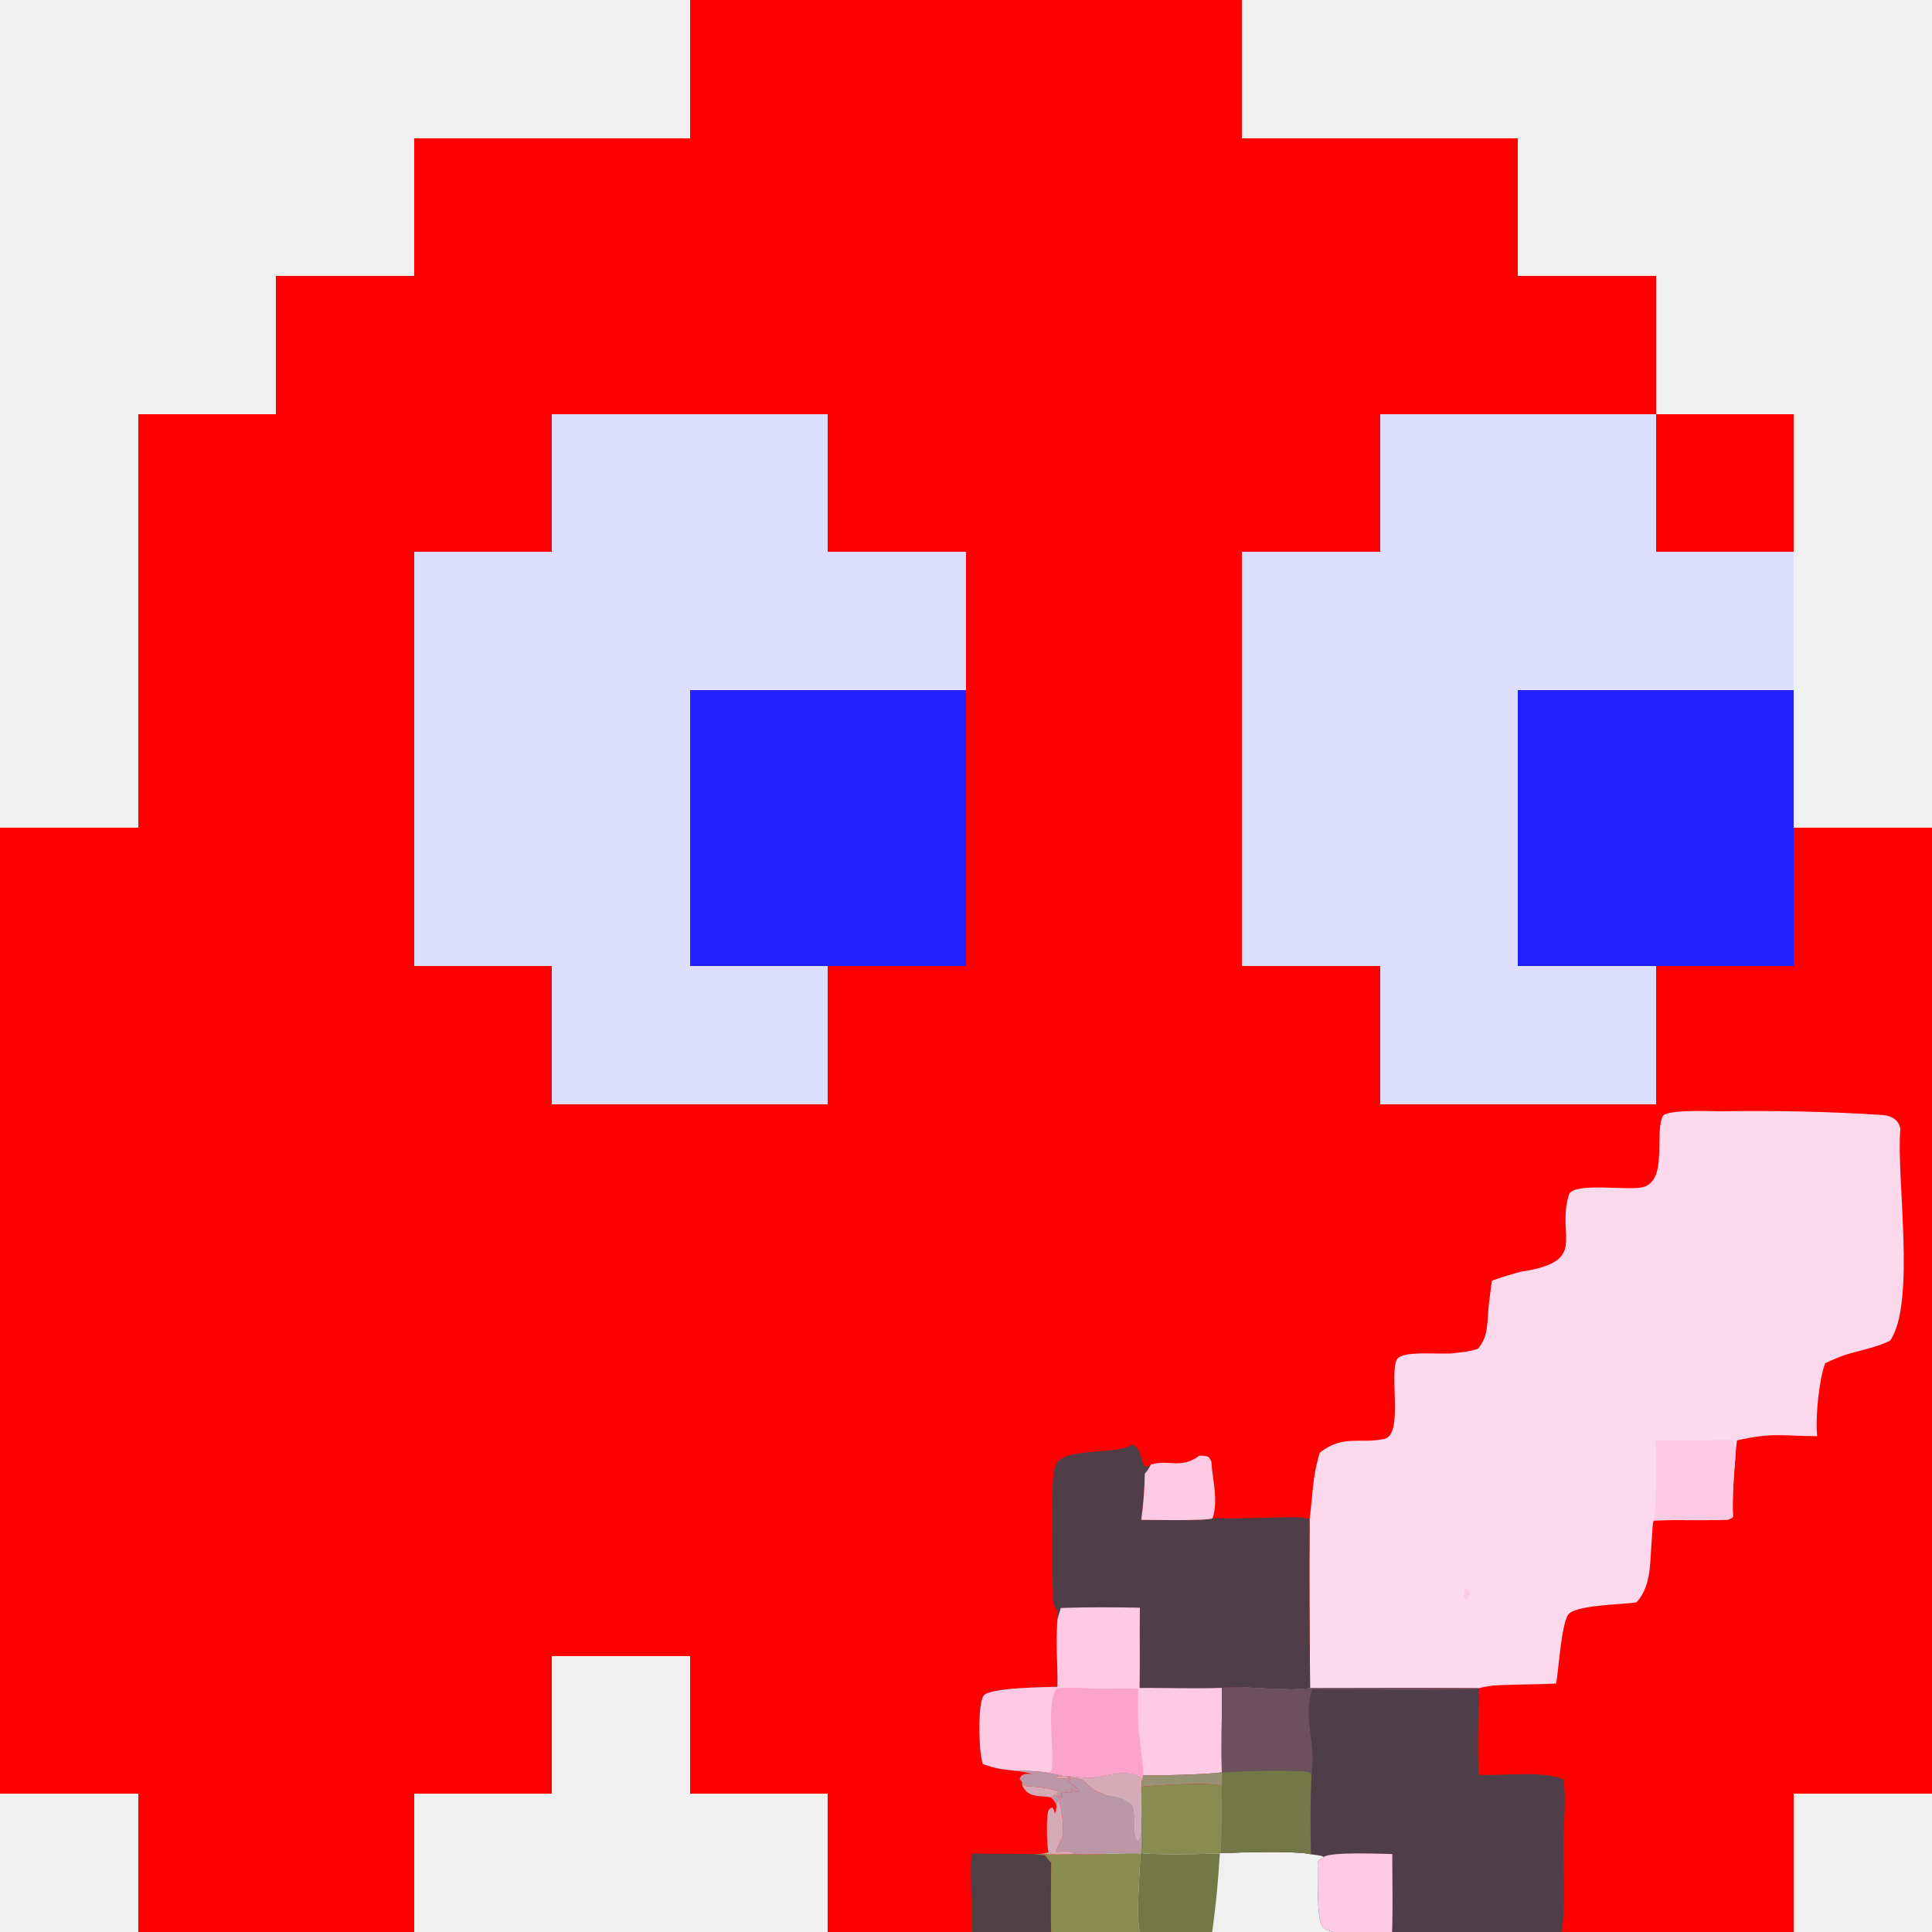
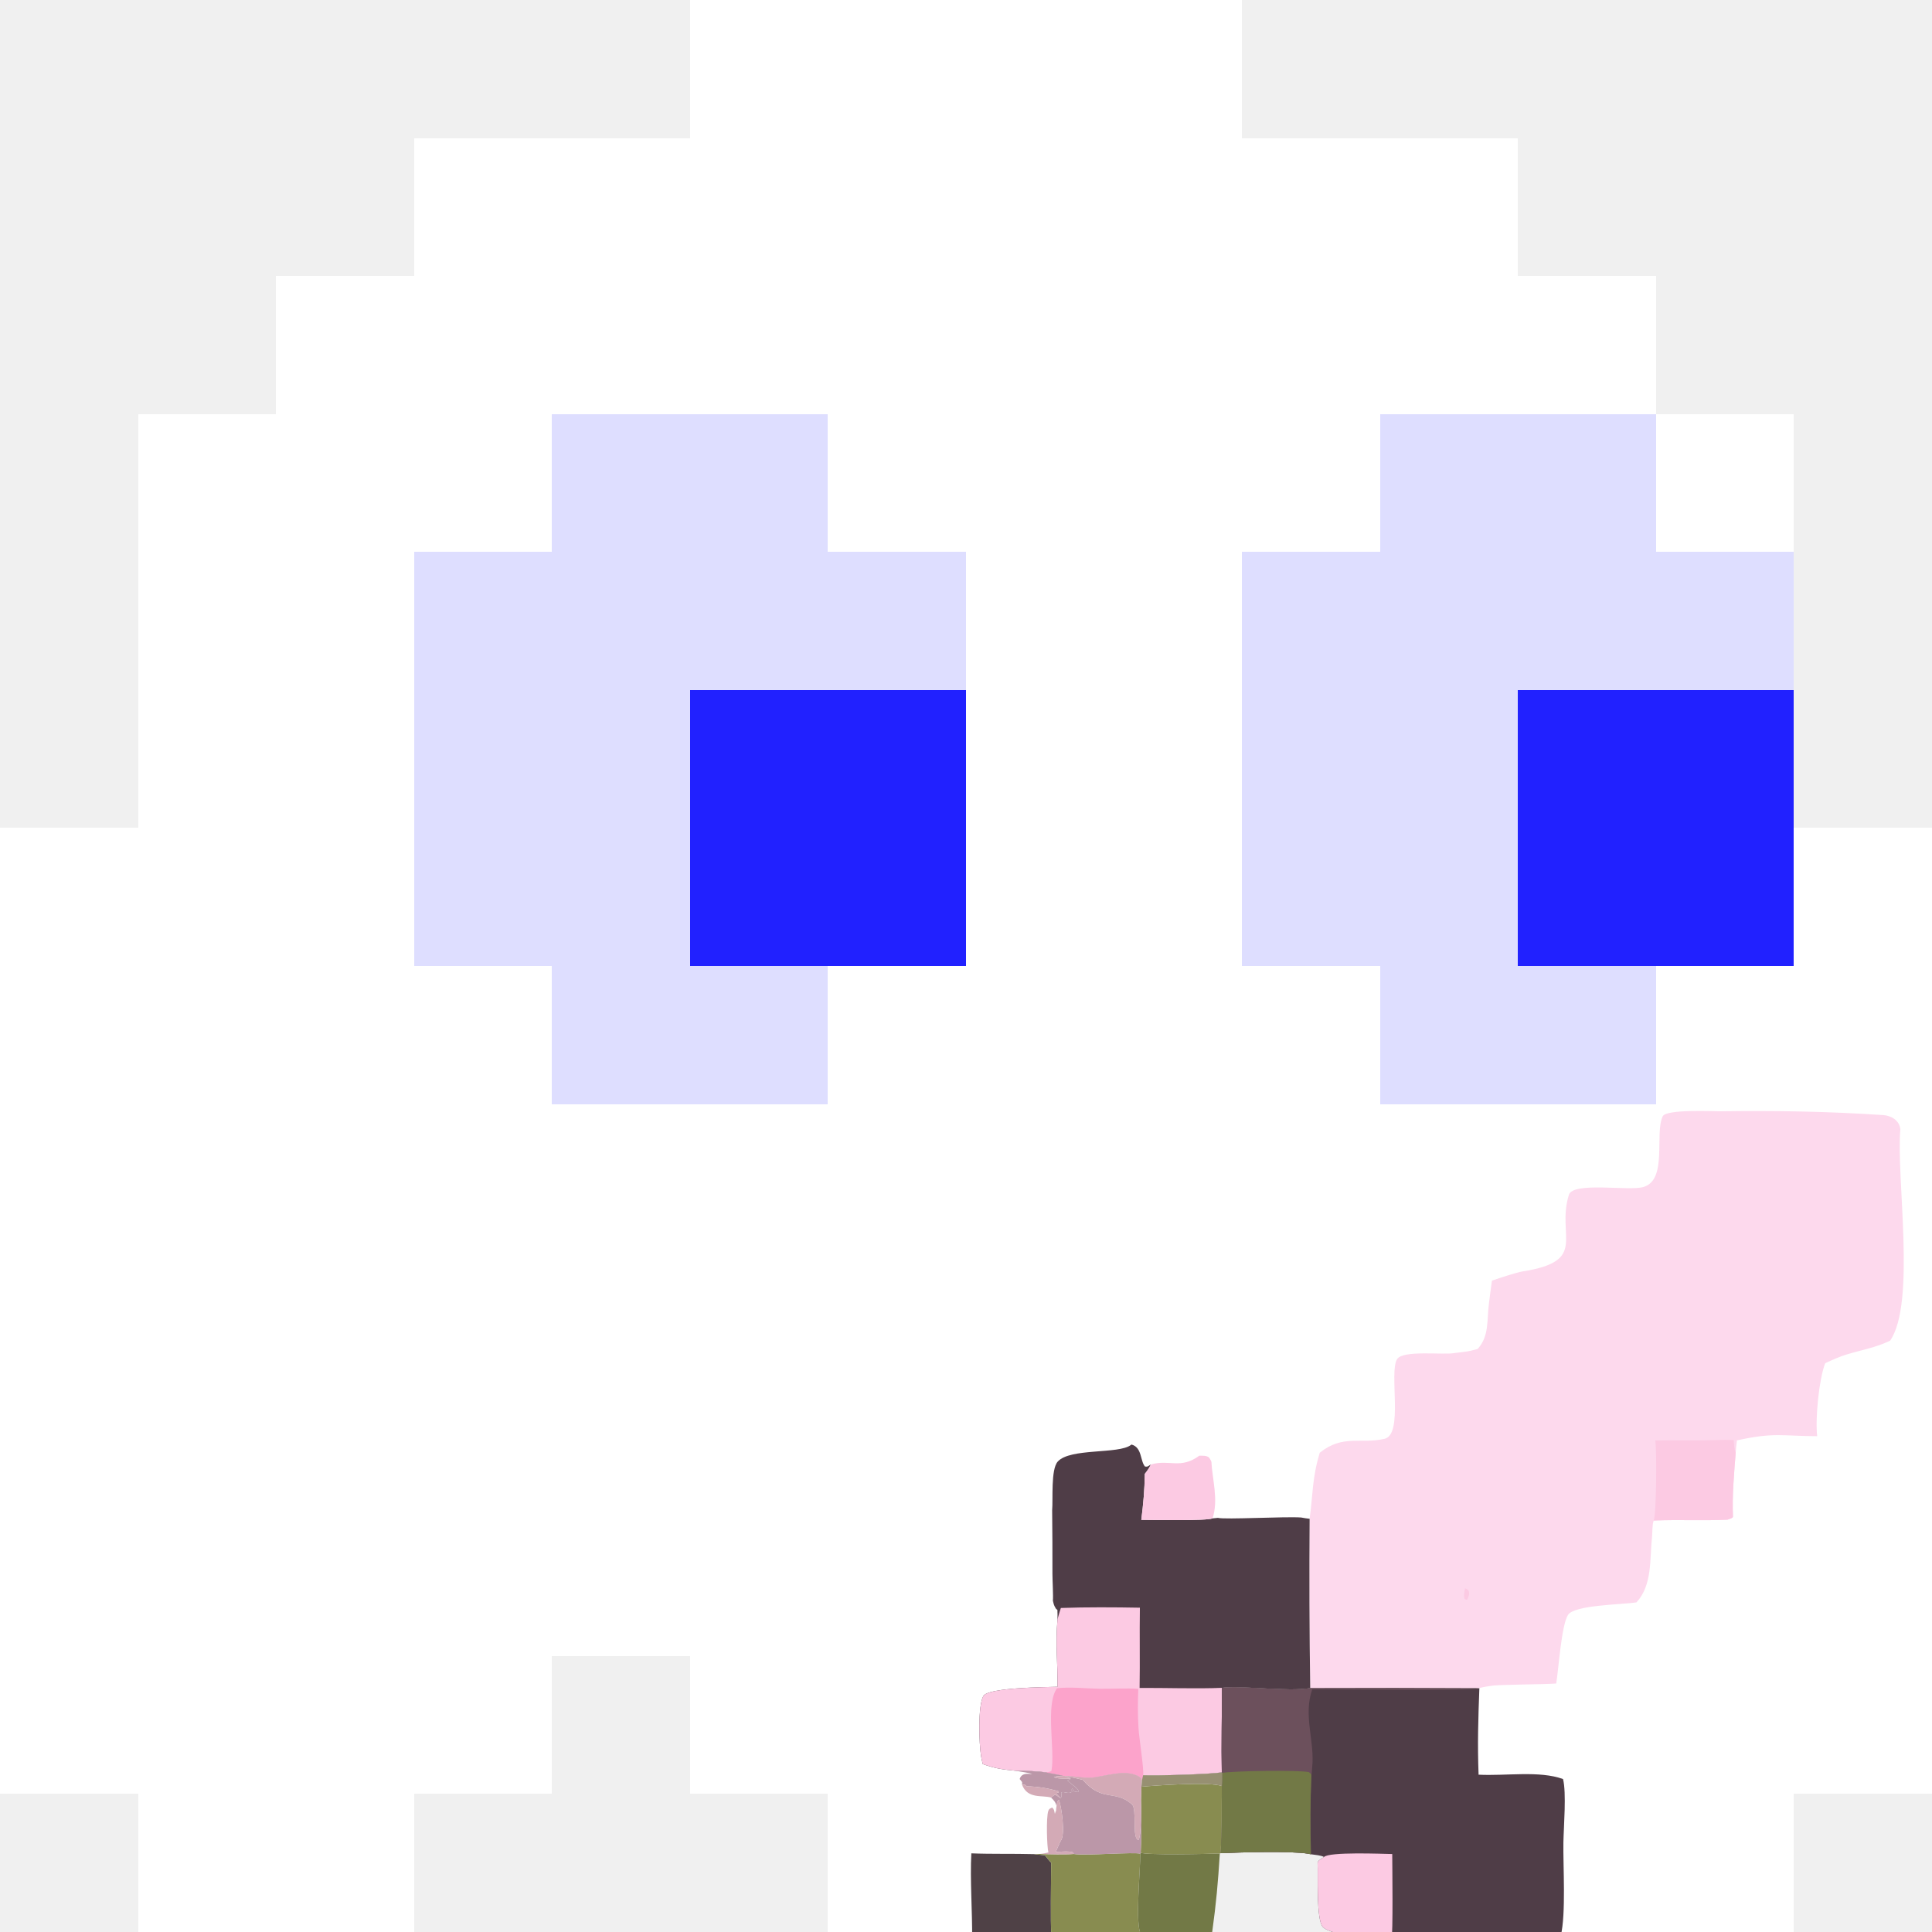
<svg xmlns="http://www.w3.org/2000/svg" shape-rendering="crispEdges" width="42" height="42" viewBox="0 0 42 42" fill="none">
  <g clip-path="url(#clip0_68_483)">
-     <path d="M27 0H15V3H27V0Z" fill="#FF0000" />
-     <path d="M33 3H9V6H33V3Z" fill="#FF0000" />
-     <path d="M36 6H6V9H36V6Z" fill="#FF0000" />
-     <path d="M12 9H3V12H12V9Z" fill="#FF0000" />
-     <path d="M30 9H18V12H30V9Z" fill="#FF0000" />
-     <path d="M39 9H36V12H39V9Z" fill="#FF0000" />
-     <path d="M9 12H3V15H9V12Z" fill="#FF0000" />
-     <path d="M27 12H21V15H27V12Z" fill="#FF0000" />
-     <path d="M9 15H3V18H9V15Z" fill="#FF0000" />
-     <path d="M27 15H21V18H27V15Z" fill="#FF0000" />
-     <path d="M9 18H0V21H9V18Z" fill="#FF0000" />
-     <path d="M27 18H21V21H27V18Z" fill="#FF0000" />
-     <path d="M42 18H39V21H42V18Z" fill="#FF0000" />
-     <path d="M12 21H0V24H12V21Z" fill="#FF0000" />
-     <path d="M30 21H18V24H30V21Z" fill="#FF0000" />
-     <path d="M42 21H36V24H42V21Z" fill="#FF0000" />
-     <path d="M42 24H0V27H42V24Z" fill="#FF0000" />
-     <path d="M42 27H0V30H42V27Z" fill="#FF0000" />
-     <path d="M42 30H0V33H42V30Z" fill="#FF0000" />
-     <path d="M42 33H0V36H42V33Z" fill="#FF0000" />
-     <path d="M12 36H0V39H12V36Z" fill="#FF0000" />
-     <path d="M27 36H15V39H27V36Z" fill="#FF0000" />
-     <path d="M42 36H30V39H42V36Z" fill="#FF0000" />
-     <path d="M9 39H3V42H9V39Z" fill="#FF0000" />
-     <path d="M24 39H18V42H24V39Z" fill="#FF0000" />
-     <path d="M39 39H33V42H39V39Z" fill="#FF0000" />
+     <path d="M27 0H15V3H27V0Z" fill="white" />
+     <path d="M33 3H9V6H33V3Z" fill="white" />
+     <path d="M36 6H6V9H36V6Z" fill="white" />
+     <path d="M12 9H3V12H12V9Z" fill="white" />
+     <path d="M30 9H18V12H30V9Z" fill="white" />
+     <path d="M39 9H36V12H39V9Z" fill="white" />
+     <path d="M9 12H3V15H9V12Z" fill="white" />
+     <path d="M27 12H21V15H27V12Z" fill="white" />
+     <path d="M9 15H3V18H9V15Z" fill="white" />
+     <path d="M27 15H21V18H27V15Z" fill="white" />
+     <path d="M9 18H0V21H9V18Z" fill="white" />
+     <path d="M27 18H21V21H27V18Z" fill="white" />
+     <path d="M42 18H39V21H42V18Z" fill="white" />
+     <path d="M12 21H0V24H12V21Z" fill="white" />
+     <path d="M30 21H18V24H30V21Z" fill="white" />
+     <path d="M42 21H36V24H42V21Z" fill="white" />
+     <path d="M42 24H0V27H42V24Z" fill="white" />
+     <path d="M42 27H0V30H42V27Z" fill="white" />
+     <path d="M42 30H0V33H42V30Z" fill="white" />
+     <path d="M42 33H0V36H42V33Z" fill="white" />
+     <path d="M12 36H0V39H12V36Z" fill="white" />
+     <path d="M27 36H15V39H27V36Z" fill="white" />
+     <path d="M42 36H30V39H42V36Z" fill="white" />
+     <path d="M9 39H3V42H9V39Z" fill="white" />
+     <path d="M24 39H18V42H24V39Z" fill="white" />
+     <path d="M39 39H33V42H39V39Z" fill="white" />
    <path d="M18 9H12V12H18V9Z" fill="#DEDEFF" />
    <path d="M36 9H30V12H36V9Z" fill="#DEDEFF" />
    <path d="M21 12H9V15H21V12Z" fill="#DEDEFF" />
    <path d="M39 12H27V15H39V12Z" fill="#DEDEFF" />
    <path d="M15 15H9V18H15V15Z" fill="#DEDEFF" />
    <path d="M33 15H27V18H33V15Z" fill="#DEDEFF" />
    <path d="M15 18H9V21H15V18Z" fill="#DEDEFF" />
    <path d="M33 18H27V21H33V18Z" fill="#DEDEFF" />
    <path d="M18 21H12V24H18V21Z" fill="#DEDEFF" />
    <path d="M36 21H30V24H36V21Z" fill="#DEDEFF" />
    <path d="M21 15H15V18H21V15Z" fill="#2121FF" />
    <path d="M39 15H33V18H39V15Z" fill="#2121FF" />
    <path d="M21 18H15V21H21V18Z" fill="#2121FF" />
    <path d="M39 18H33V21H39V18Z" fill="#2121FF" />
    <path shape-rendering="auto" d="M32.433 27.84C32.599 27.781 32.976 27.66 33.093 27.641C34.541 27.414 33.828 26.882 34.106 25.975C34.195 25.683 35.412 25.898 35.728 25.804C36.258 25.647 35.964 24.648 36.146 24.267C36.227 24.108 37.243 24.16 37.405 24.158C38.588 24.141 39.763 24.162 40.943 24.241C41.108 24.252 41.294 24.354 41.312 24.55C41.218 25.581 41.658 28.323 41.089 29.146C40.773 29.296 40.485 29.343 40.151 29.443C39.993 29.49 39.829 29.566 39.678 29.635C39.544 29.982 39.459 30.835 39.504 31.221C38.746 31.22 38.572 31.132 37.76 31.313C37.747 31.395 37.741 31.492 37.733 31.576C37.696 32.046 37.654 32.503 37.673 32.975C37.674 32.998 37.574 33.031 37.552 33.037C37.038 33.061 36.503 33.032 35.95 33.055C35.915 33.151 35.925 33.303 35.914 33.407C35.861 33.89 35.925 34.459 35.575 34.834C35.253 34.885 34.223 34.889 34.087 35.107C33.942 35.34 33.885 36.266 33.831 36.598C33.571 36.619 32.532 36.62 32.419 36.649C32.33 36.661 32.266 36.67 32.18 36.692L32.16 36.7L32.148 36.702C30.926 36.695 29.705 36.694 28.483 36.699C28.465 35.472 28.461 34.244 28.47 33.017C28.543 32.483 28.524 32.127 28.691 31.58C29.198 31.176 29.583 31.399 30.1 31.278C30.514 31.182 30.193 29.843 30.37 29.549C30.495 29.341 31.384 29.462 31.629 29.413C31.85 29.383 31.877 29.395 32.123 29.325C32.381 29.043 32.32 28.684 32.369 28.331C32.391 28.166 32.408 28.005 32.433 27.84Z" fill="#FDD9ED" />
    <path shape-rendering="auto" d="M35.984 31.315C36.415 31.306 36.85 31.322 37.282 31.307C37.416 31.302 37.554 31.299 37.688 31.307C37.696 31.391 37.699 31.499 37.733 31.576C37.696 32.046 37.654 32.503 37.673 32.975C37.674 32.998 37.574 33.031 37.552 33.037C37.038 33.061 36.503 33.032 35.95 33.055C36.009 32.908 36.019 31.527 35.984 31.315Z" fill="#FCCAE3" />
    <path shape-rendering="auto" d="M31.848 34.529C31.91 34.553 31.888 34.538 31.933 34.595C31.947 34.669 31.926 34.705 31.897 34.775C31.865 34.776 31.873 34.774 31.84 34.759C31.814 34.686 31.835 34.608 31.848 34.529Z" fill="#FCCAE3" />
    <path shape-rendering="auto" d="M24.598 31.403C24.831 31.465 24.784 31.762 24.892 31.882C24.956 31.889 24.955 31.874 25.019 31.836C24.975 31.928 24.95 31.959 24.887 32.041C24.883 32.386 24.854 32.696 24.811 33.04C25.028 33.041 26.227 33.066 26.36 33.008L26.476 32.997C26.625 33.038 27.947 32.964 28.285 32.989C28.352 33.002 28.403 33.009 28.47 33.017C28.461 34.244 28.465 35.472 28.483 36.699C27.984 36.78 27.033 36.64 26.563 36.692C26.566 37.297 26.549 37.932 26.561 38.53C26.307 38.571 25.155 38.605 24.851 38.592L24.826 38.699L24.788 38.637C24.479 38.435 24.02 38.625 23.7 38.647C23.578 38.655 23.319 38.608 23.144 38.608L23.12 38.607C23.027 38.582 22.844 38.552 22.742 38.532C22.537 38.5 22.306 38.496 22.099 38.497C21.784 38.464 21.66 38.453 21.365 38.35C21.349 38.292 21.337 38.233 21.327 38.173C21.284 37.904 21.256 37.094 21.376 36.871C21.477 36.682 22.748 36.678 22.988 36.669C22.998 36.12 22.941 35.787 22.989 35.201C22.991 35.129 22.99 35.07 22.987 34.998L22.959 34.977C22.912 34.902 22.909 34.883 22.889 34.797C22.899 34.696 22.879 34.349 22.879 34.214C22.88 33.753 22.878 33.292 22.873 32.831C22.894 32.598 22.841 31.944 22.994 31.774C23.262 31.474 24.318 31.617 24.584 31.413L24.598 31.403Z" fill="#4F3D47" />
    <path shape-rendering="auto" d="M23.062 34.956C23.608 34.936 24.233 34.94 24.78 34.95C24.771 35.532 24.784 36.109 24.774 36.694C25.32 36.691 26.039 36.715 26.563 36.692C26.566 37.297 26.549 37.932 26.561 38.53C26.307 38.571 25.155 38.605 24.851 38.592L24.826 38.7L24.788 38.637C24.479 38.435 24.02 38.625 23.7 38.647C23.578 38.655 23.319 38.608 23.144 38.608L23.12 38.607C23.027 38.582 22.844 38.552 22.742 38.532C22.537 38.5 22.306 38.497 22.099 38.497C21.784 38.464 21.66 38.453 21.365 38.35C21.349 38.292 21.337 38.233 21.327 38.173C21.284 37.904 21.256 37.095 21.376 36.871C21.477 36.682 22.748 36.678 22.988 36.669C22.998 36.12 22.941 35.787 22.989 35.201C23.012 35.12 23.035 35.035 23.062 34.956Z" fill="#FCCAE3" />
    <path shape-rendering="auto" d="M22.979 36.701C23.267 36.668 23.599 36.706 23.895 36.712C24.153 36.718 24.5 36.693 24.745 36.715C24.734 37.032 24.732 37.252 24.75 37.566C24.761 37.77 24.872 38.462 24.851 38.592L24.826 38.7L24.788 38.637C24.479 38.435 24.02 38.625 23.7 38.647C23.578 38.655 23.319 38.608 23.144 38.608L23.12 38.607C23.026 38.582 22.844 38.552 22.742 38.532C22.762 38.528 22.854 38.514 22.858 38.494C22.941 38.053 22.719 37.056 22.979 36.701Z" fill="#FCA3CB" />
    <path shape-rendering="auto" d="M28.483 36.699C29.705 36.694 30.926 36.695 32.148 36.702L32.16 36.7C32.135 37.377 32.118 37.906 32.143 38.58C32.736 38.611 33.465 38.487 33.979 38.675C34.055 38.976 33.994 39.695 33.987 40.049C33.978 40.56 34.046 41.608 33.93 42.08C33.854 42.152 33.381 42.138 33.266 42.135C32.284 42.11 31.292 42.161 30.312 42.148C30.291 42.148 30.27 42.148 30.25 42.147C29.982 42.156 28.95 42.093 28.758 41.891C28.61 41.735 28.656 40.755 28.643 40.501C28.641 40.45 28.733 40.403 28.781 40.37C28.728 40.332 28.581 40.324 28.498 40.31L28.43 40.297C28.076 40.236 26.938 40.268 26.534 40.287C26.568 39.803 26.554 39.313 26.563 38.827C26.571 38.746 26.568 38.624 26.568 38.541L26.561 38.53C26.549 37.932 26.566 37.297 26.563 36.692C27.033 36.64 27.984 36.78 28.483 36.699Z" fill="#4F3D47" />
    <path shape-rendering="auto" d="M28.483 36.699C29.705 36.694 30.926 36.695 32.148 36.702C31.947 36.768 28.954 36.717 28.527 36.726C28.326 37.295 28.585 37.853 28.526 38.417C28.522 38.455 28.519 38.55 28.509 38.58C28.482 39.197 28.485 39.696 28.498 40.31L28.43 40.297C28.076 40.236 26.938 40.268 26.534 40.287C26.568 39.803 26.554 39.313 26.563 38.827C26.571 38.746 26.568 38.624 26.568 38.541L26.561 38.53C26.549 37.932 26.566 37.297 26.563 36.692C27.033 36.64 27.984 36.78 28.483 36.699Z" fill="#6C505C" />
    <path shape-rendering="auto" d="M26.568 38.541C26.814 38.497 28.227 38.477 28.455 38.524C28.477 38.544 28.494 38.556 28.509 38.581C28.482 39.197 28.485 39.696 28.498 40.31L28.43 40.297C28.076 40.236 26.938 40.268 26.534 40.287C26.568 39.803 26.554 39.313 26.563 38.827C26.571 38.746 26.568 38.624 26.568 38.541Z" fill="#727946" />
    <path shape-rendering="auto" d="M28.781 40.37C28.892 40.253 30.042 40.301 30.266 40.305C30.267 40.514 30.286 42.083 30.25 42.147C29.982 42.156 28.95 42.093 28.758 41.891C28.61 41.735 28.656 40.755 28.643 40.501C28.641 40.45 28.733 40.403 28.781 40.37Z" fill="#FCCAE3" />
    <path shape-rendering="auto" d="M21.116 40.29C21.538 40.308 22.034 40.295 22.474 40.307C22.553 40.316 22.637 40.326 22.715 40.331C22.749 40.373 22.815 40.458 22.851 40.492C22.848 41.051 22.838 41.612 22.853 42.171C23.455 42.191 24.114 42.184 24.711 42.115L24.738 42.146C24.728 42.189 24.705 42.282 24.705 42.322C24.7 42.845 24.709 43.384 24.715 43.907C24.518 43.885 24.187 43.901 23.977 43.901L22.535 43.909C22.219 43.911 21.412 43.886 21.163 43.913C21.087 43.459 21.128 42.627 21.133 42.151C21.14 41.575 21.085 40.854 21.116 40.29Z" fill="#4F4146" />
    <path shape-rendering="auto" d="M23.341 40.304C23.619 40.344 24.684 40.255 24.789 40.299C24.795 40.612 24.666 41.867 24.807 42.05C24.903 42.069 24.973 42.067 25.07 42.068C24.98 42.081 24.799 42.094 24.738 42.146L24.711 42.115C24.114 42.184 23.455 42.191 22.853 42.171C22.838 41.612 22.848 41.051 22.851 40.492C22.815 40.458 22.749 40.373 22.715 40.33C22.637 40.326 22.553 40.316 22.474 40.307L22.608 40.303C22.791 40.31 23.158 40.319 23.341 40.304Z" fill="#888C50" />
    <path shape-rendering="auto" d="M24.798 40.275C24.887 40.333 26.306 40.303 26.518 40.293C26.477 40.95 26.441 41.352 26.351 42.01C25.944 42.06 25.481 42.075 25.07 42.068C24.973 42.067 24.903 42.069 24.807 42.05C24.666 41.867 24.795 40.612 24.789 40.299L24.798 40.275Z" fill="#727946" />
    <path shape-rendering="auto" d="M24.813 38.842C25.145 38.812 26.294 38.73 26.563 38.827C26.554 39.313 26.568 39.803 26.534 40.287L26.518 40.293C26.306 40.303 24.887 40.333 24.798 40.275C24.816 39.981 24.819 39.416 24.805 39.126C24.811 39.033 24.811 38.935 24.813 38.842Z" fill="#888C50" />
    <path shape-rendering="auto" d="M23.185 38.621C23.319 38.639 23.406 38.659 23.536 38.691C23.975 39.188 24.224 38.896 24.605 39.222C24.726 39.326 24.6 39.964 24.748 40.001C24.816 39.928 24.801 39.268 24.805 39.126C24.819 39.416 24.816 39.981 24.798 40.275L24.789 40.3C24.684 40.256 23.619 40.344 23.341 40.304L23.333 40.273C23.23 40.224 22.982 40.269 22.953 40.254C22.969 40.22 23.046 40.035 23.061 40.016C23.165 39.884 23.075 39.259 23.019 39.129C22.975 39.166 22.983 39.194 22.968 39.261C22.945 39.173 22.912 39.139 22.848 39.077L22.931 39.014C22.996 39.038 23.005 39.064 23.06 39.093C23.084 39.046 23.079 39.026 23.069 38.975C23.101 38.926 23.205 39.003 23.282 38.965C23.338 38.938 23.277 38.95 23.306 38.878C23.355 38.955 23.347 38.948 23.435 38.957L23.454 38.94C23.422 38.865 23.295 38.792 23.206 38.708L23.277 38.67L23.185 38.621Z" fill="#BB97A8" />
    <path shape-rendering="auto" d="M26.073 31.645C26.151 31.647 26.22 31.639 26.282 31.683C26.304 31.717 26.321 31.74 26.335 31.778C26.353 32.156 26.493 32.605 26.36 33.008C26.227 33.066 25.028 33.041 24.811 33.04C24.854 32.696 24.883 32.387 24.887 32.041C24.95 31.959 24.975 31.928 25.019 31.836C25.43 31.72 25.658 31.947 26.073 31.645Z" fill="#FCCAE3" />
    <path shape-rendering="auto" d="M23.144 38.608C23.319 38.608 23.578 38.655 23.7 38.647C24.02 38.625 24.479 38.435 24.788 38.637L24.826 38.7L24.813 38.842C24.811 38.935 24.811 39.033 24.805 39.126C24.801 39.268 24.816 39.928 24.748 40.001C24.6 39.964 24.726 39.326 24.605 39.222C24.224 38.896 23.975 39.188 23.536 38.691C23.406 38.659 23.319 38.639 23.185 38.621L23.144 38.608Z" fill="#D3AAB6" />
    <path shape-rendering="auto" d="M26.561 38.53L26.568 38.541C26.568 38.624 26.571 38.746 26.563 38.827C26.294 38.73 25.145 38.812 24.813 38.842L24.826 38.699L24.851 38.592C25.155 38.605 26.307 38.571 26.561 38.53Z" fill="#979072" />
    <path shape-rendering="auto" d="M22.099 38.497C22.306 38.496 22.537 38.5 22.742 38.532C22.844 38.552 23.026 38.582 23.12 38.607C23.046 38.61 22.976 38.606 22.909 38.635C23.045 38.684 23.157 38.654 23.277 38.67L23.206 38.708C23.295 38.792 23.422 38.865 23.454 38.94L23.435 38.957C23.347 38.948 23.355 38.955 23.306 38.878C23.277 38.95 23.338 38.937 23.282 38.965C23.205 39.003 23.101 38.926 23.069 38.975C23.079 39.026 23.084 39.046 23.06 39.093C23.021 39.053 22.991 39.027 22.962 38.978L23.014 38.967L23.015 38.942C22.778 38.873 22.573 38.84 22.326 38.833C22.302 38.833 22.314 38.788 22.218 38.797C22.224 38.725 22.222 38.747 22.166 38.674C22.205 38.554 22.307 38.555 22.417 38.566L22.439 38.568C22.346 38.529 22.215 38.525 22.099 38.497Z" fill="#BB97A8" />
    <path shape-rendering="auto" d="M22.968 39.261C22.983 39.194 22.975 39.166 23.019 39.129C23.075 39.259 23.165 39.884 23.061 40.016C23.046 40.035 22.969 40.22 22.953 40.254C22.982 40.269 23.23 40.224 23.333 40.273L23.341 40.304C23.158 40.319 22.791 40.31 22.608 40.303C22.675 40.297 22.727 40.285 22.792 40.271C22.759 40.158 22.739 39.507 22.79 39.365C22.807 39.318 22.834 39.312 22.874 39.294C22.923 39.345 22.912 39.35 22.931 39.427L22.947 39.406L22.935 39.403L22.956 39.372C22.955 39.343 22.964 39.292 22.968 39.261Z" fill="#D3AAB6" />
    <path shape-rendering="auto" d="M22.218 38.797C22.314 38.788 22.302 38.833 22.326 38.833C22.573 38.84 22.778 38.873 23.015 38.942L23.014 38.967L22.963 38.978C22.991 39.027 23.021 39.053 23.06 39.093C23.005 39.064 22.996 39.038 22.931 39.014L22.848 39.077C22.651 39.02 22.338 39.114 22.218 38.797Z" fill="#D3AAB6" />
    <path shape-rendering="auto" d="M23.12 38.607L23.144 38.608L23.185 38.621L23.277 38.67C23.157 38.654 23.045 38.684 22.909 38.636C22.976 38.607 23.046 38.61 23.12 38.607Z" fill="#D3AAB6" />
  </g>
  <defs>
    <clipPath id="clip0_68_483">
      <rect width="42" height="42" fill="white" />
    </clipPath>
  </defs>
</svg>
